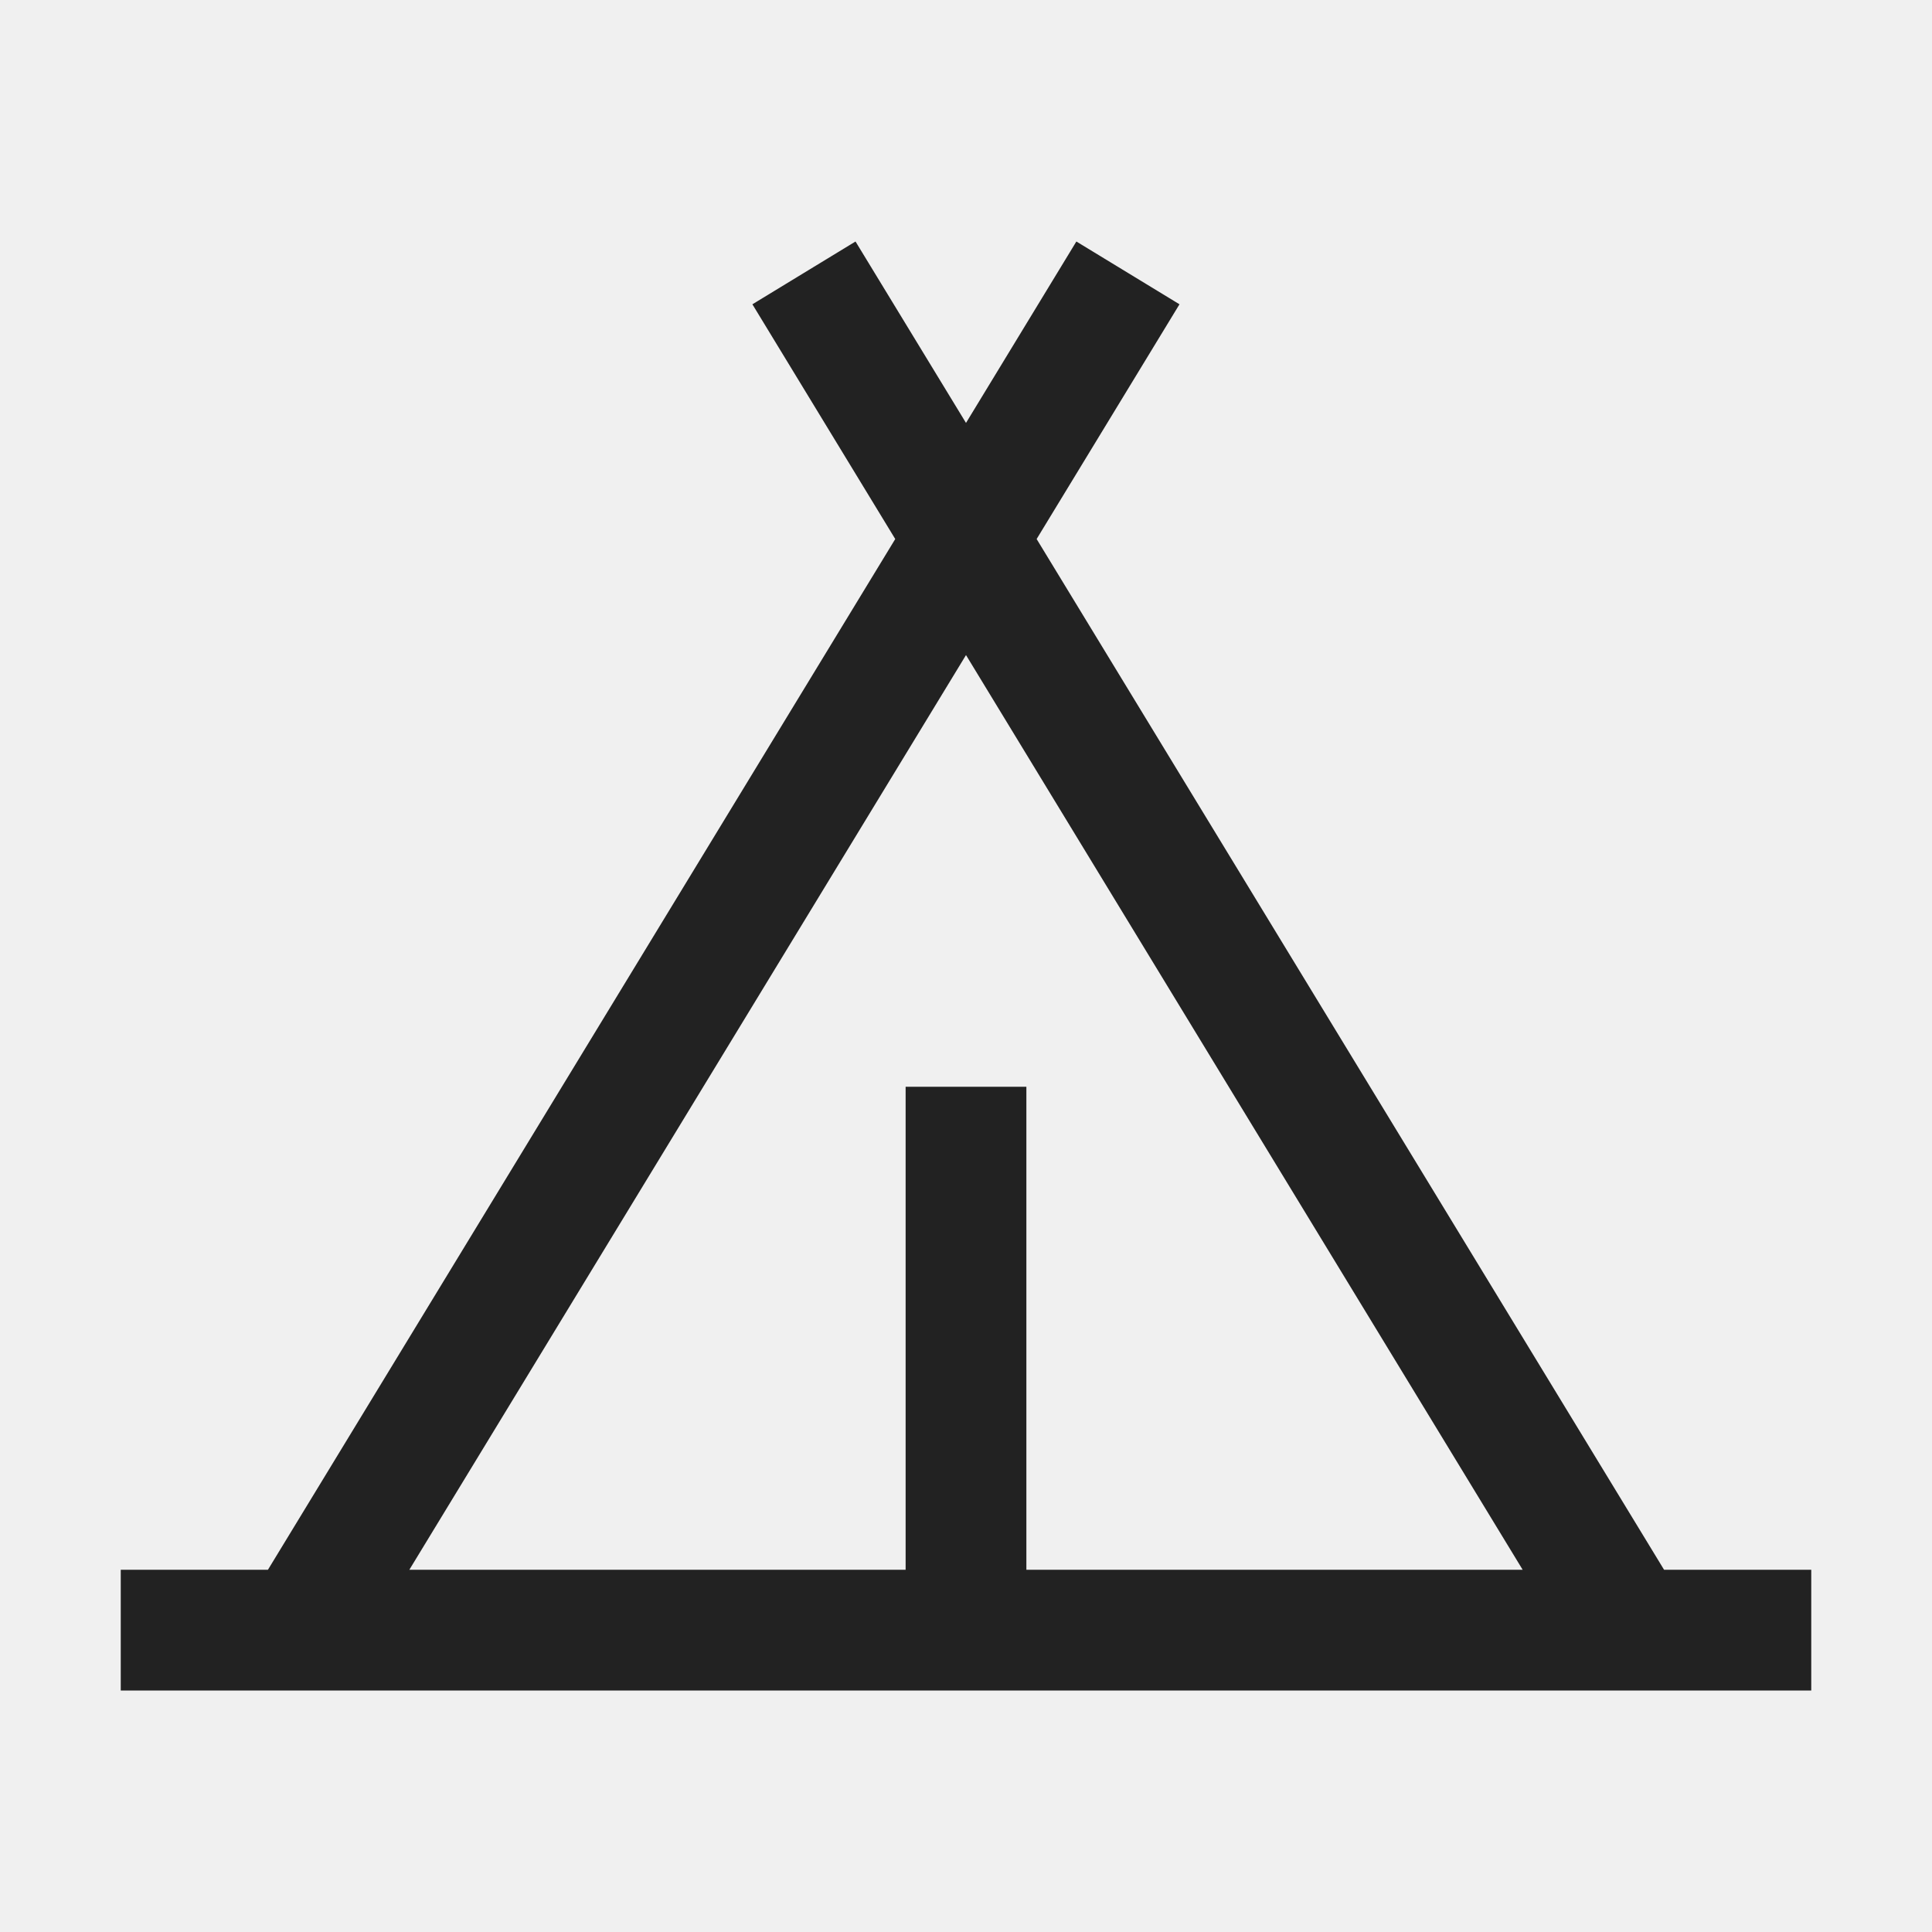
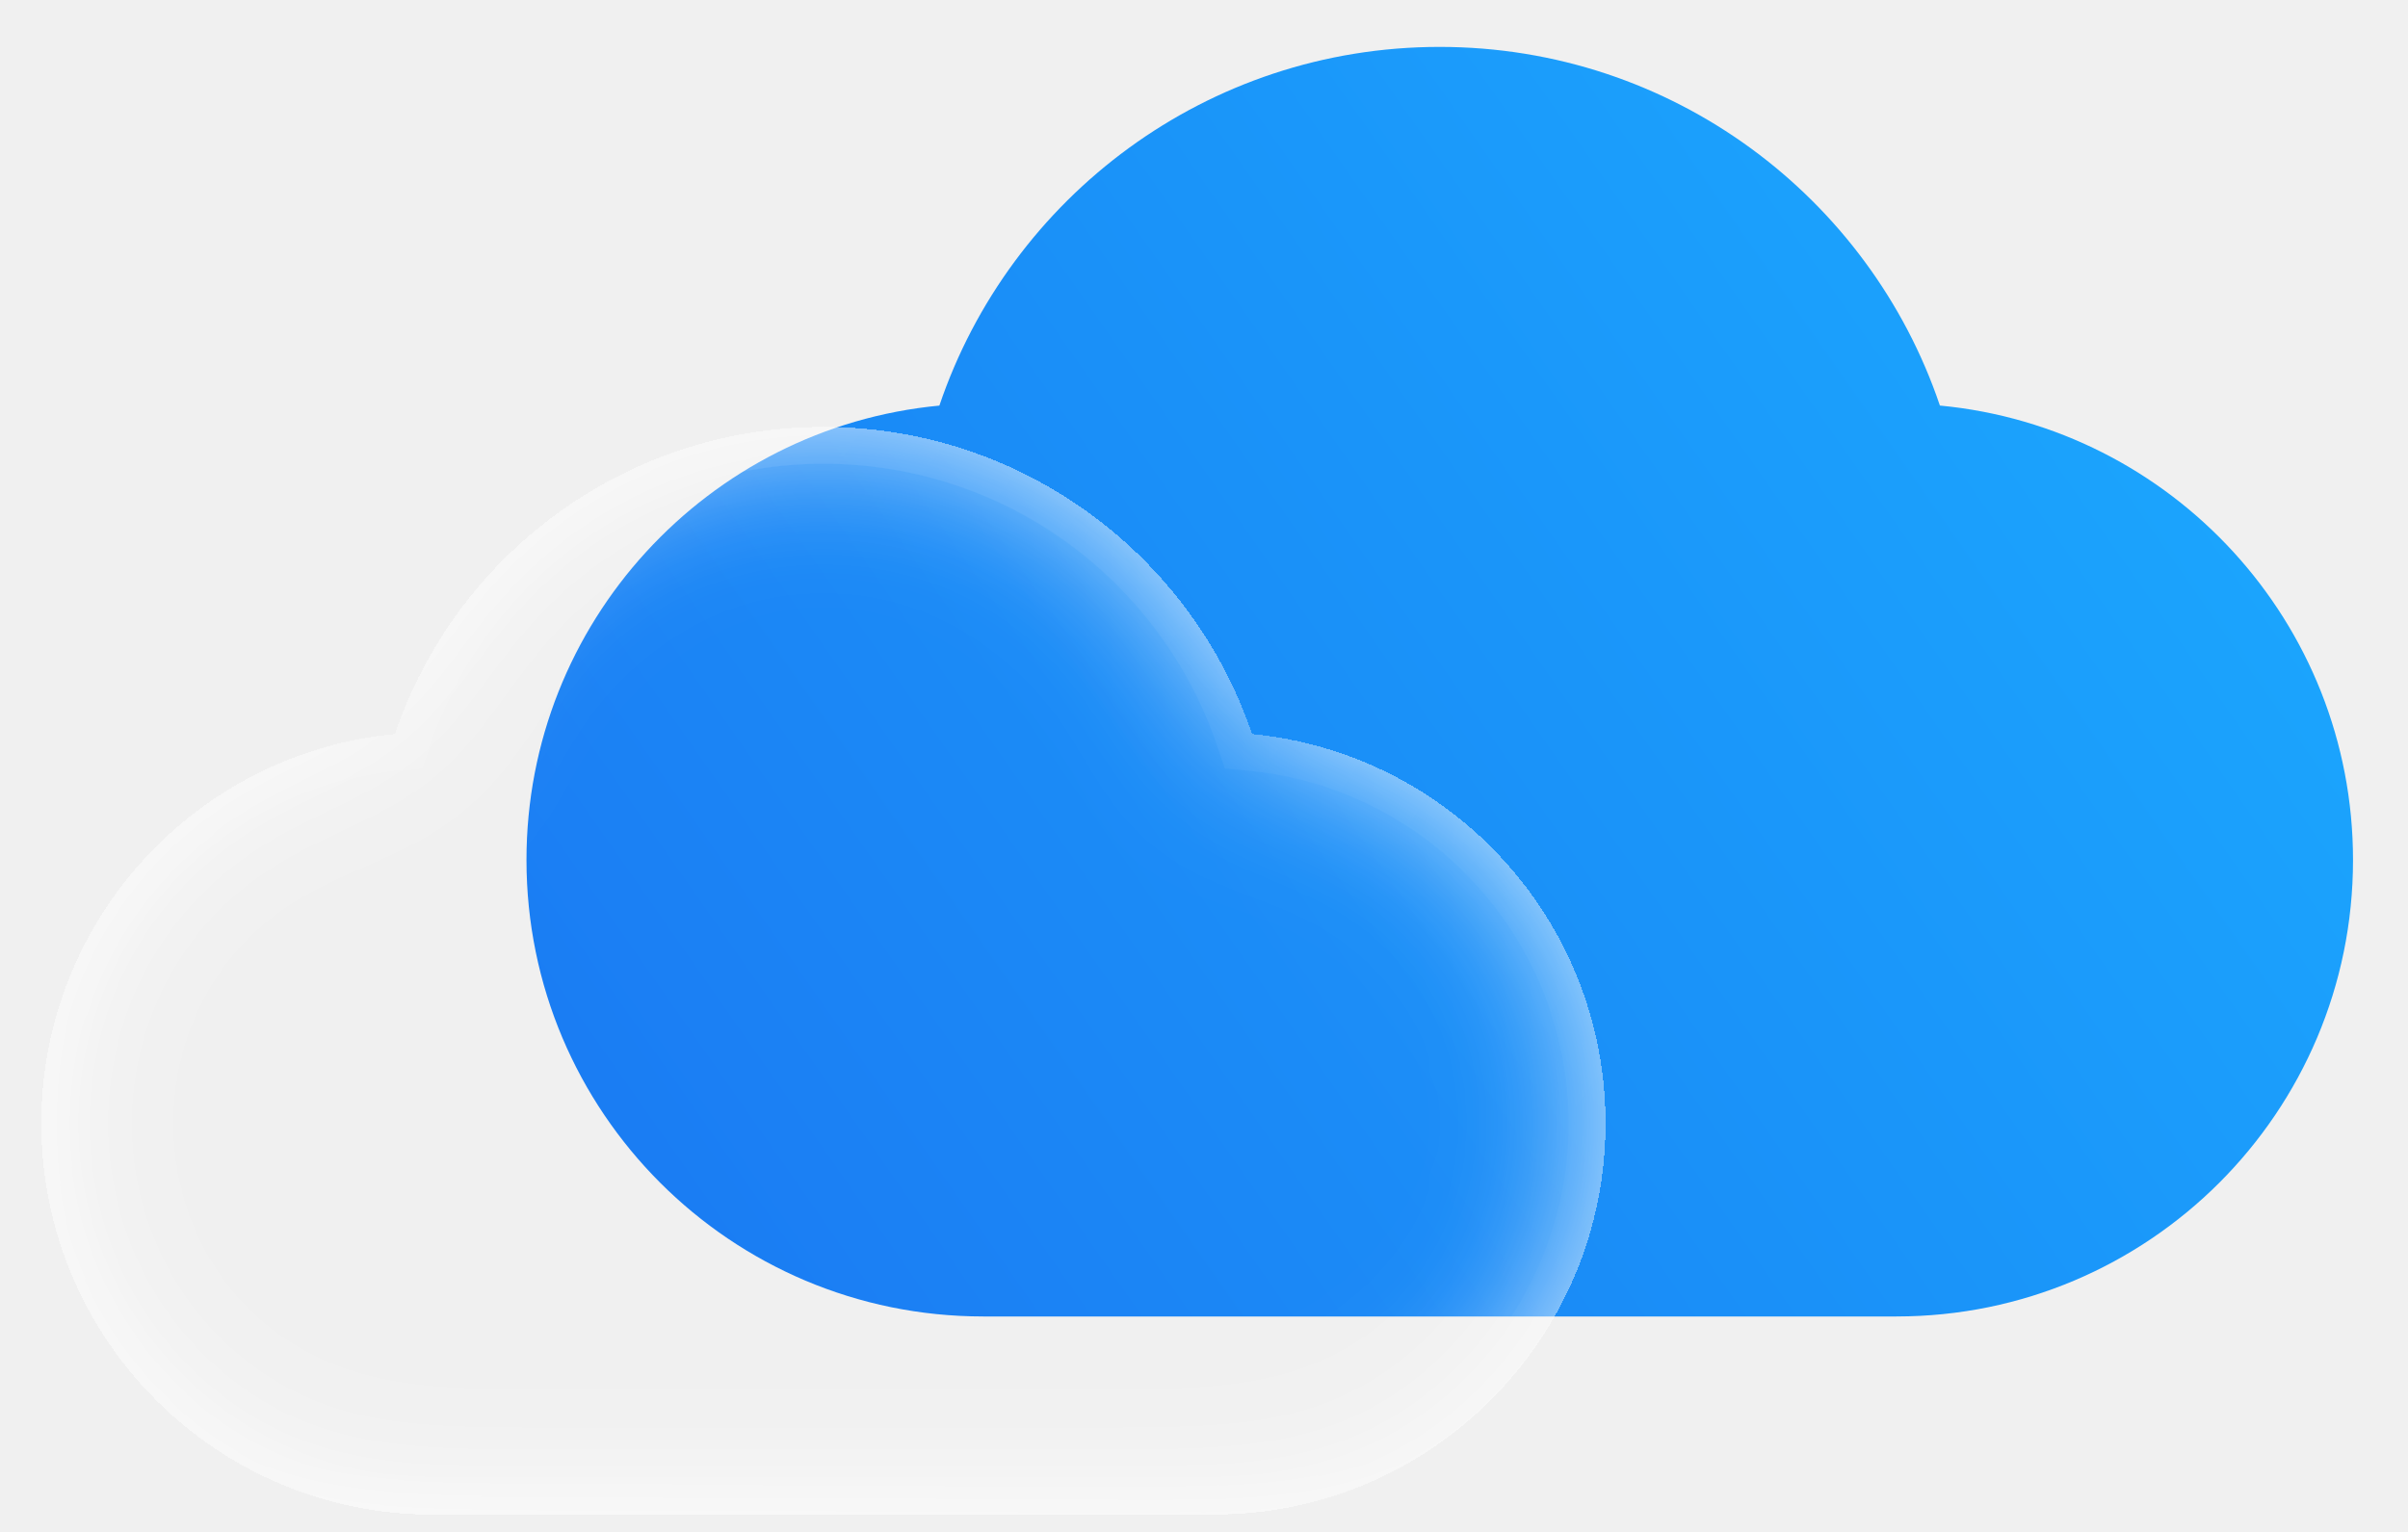
- <svg xmlns="http://www.w3.org/2000/svg" width="32" height="32" viewBox="0 0 32 32" fill="none">
-   <path fill-rule="evenodd" clip-rule="evenodd" d="M27.562 26L17.17 8.928l2.366-3.888L17.828 4L16 7.005L14.17 4l-1.708 1.04l2.366 3.888L4.438 26H2v2h28v-2zM16 10.85L25.22 26H17v-8h-2v8H6.78z" fill="#222" />
+ <svg xmlns="http://www.w3.org/2000/svg" width="66" height="42" viewBox="0 0 66 42" fill="none">
+   <g id="Frame 626606">
+     <path id="Union" fill-rule="evenodd" clip-rule="evenodd" d="M26.947 36.093C26.946 36.093 26.945 36.093 26.945 36.093C20.033 36.093 14.43 30.49 14.43 23.578C14.43 17.07 19.397 11.723 25.747 11.12C27.68 5.402 33.089 1.286 39.458 1.286C45.828 1.286 51.237 5.402 53.17 11.119C59.523 11.719 64.493 17.068 64.493 23.578C64.493 30.49 58.89 36.093 51.978 36.093C51.978 36.093 51.977 36.093 51.977 36.093V36.094H26.947V36.093Z" fill="url(#paint0_linear_102_10506)" />
+     <g id="Union_2" filter="url(#filter0_bi_102_10506)">
+       <mask id="path-2-inside-1_102_10506" fill="white">
+         <path fill-rule="evenodd" clip-rule="evenodd" d="M11.989 41.514C11.945 41.515 11.901 41.515 11.857 41.515C5.94 41.515 1.143 36.718 1.143 30.8C1.143 25.229 5.396 20.65 10.832 20.134C12.487 15.239 17.118 11.715 22.572 11.715C28.026 11.715 32.656 15.239 34.311 20.134C39.747 20.65 44 25.229 44 30.8C44 36.718 39.203 41.515 33.286 41.515C33.242 41.515 33.198 41.515 33.154 41.514H11.989Z" />
+       </mask>
+       <path fill-rule="evenodd" clip-rule="evenodd" d="M11.989 41.514C11.945 41.515 11.901 41.515 11.857 41.515C5.94 41.515 1.143 36.718 1.143 30.8C1.143 25.229 5.396 20.65 10.832 20.134C12.487 15.239 17.118 11.715 22.572 11.715C28.026 11.715 32.656 15.239 34.311 20.134C39.747 20.65 44 25.229 44 30.8C44 36.718 39.203 41.515 33.286 41.515C33.242 41.515 33.198 41.515 33.154 41.514H11.989Z" fill="white" fill-opacity="0.01" />
+       <path d="M11.989 41.514V40.514L11.977 40.514L11.989 41.514ZM10.832 20.134L10.927 21.13L11.572 21.069L11.78 20.455L10.832 20.134ZM34.311 20.134L33.363 20.455L33.571 21.069L34.216 21.13L34.311 20.134ZM33.154 41.514L33.166 40.514H33.154V41.514ZM11.977 40.514C11.937 40.515 11.897 40.515 11.857 40.515V42.515C11.905 42.515 11.953 42.515 12.001 42.514L11.977 40.514ZM11.857 40.515C6.492 40.515 2.143 36.166 2.143 30.8H0.143C0.143 37.27 5.388 42.515 11.857 42.515V40.515ZM2.143 30.8C2.143 25.749 5.999 21.598 10.927 21.13L10.738 19.139C4.793 19.703 0.143 24.708 0.143 30.8H2.143ZM11.78 20.455C13.301 15.953 17.559 12.715 22.572 12.715V10.715C16.676 10.715 11.673 14.525 9.885 19.814L11.78 20.455ZM22.572 12.715C27.584 12.715 31.842 15.953 33.363 20.455L35.258 19.814C33.47 14.525 28.467 10.715 22.572 10.715V12.715ZM34.216 21.13C39.145 21.598 43 25.749 43 30.8H45C45 24.708 40.35 19.703 34.405 19.139L34.216 21.13ZM43 30.8C43 36.166 38.651 40.515 33.286 40.515V42.515C39.756 42.515 45 37.27 45 30.8H43ZM33.286 40.515C33.246 40.515 33.206 40.515 33.166 40.514L33.142 42.514C33.19 42.515 33.238 42.515 33.286 42.515V40.515ZM33.154 40.514H11.989V42.514H33.154V40.514Z" fill="url(#paint1_linear_102_10506)" fill-opacity="0.1" mask="url(#path-2-inside-1_102_10506)" />
+     </g>
+   </g>
+   <defs>
+     <filter id="filter0_bi_102_10506" x="-21.714" y="-11.142" width="88.572" height="75.514" filterUnits="userSpaceOnUse" color-interpolation-filters="sRGB">
+       <feFlood flood-opacity="0" result="BackgroundImageFix" />
+       <feGaussianBlur in="BackgroundImageFix" stdDeviation="11.429" />
+       <feComposite in2="SourceAlpha" operator="in" result="effect1_backgroundBlur_102_10506" />
+       <feBlend mode="normal" in="SourceGraphic" in2="effect1_backgroundBlur_102_10506" result="shape" />
+       <feColorMatrix in="SourceAlpha" type="matrix" values="0 0 0 0 0 0 0 0 0 0 0 0 0 0 0 0 0 0 127 0" result="hardAlpha" />
+       <feOffset />
+       <feGaussianBlur stdDeviation="2" />
+       <feComposite in2="hardAlpha" operator="arithmetic" k2="-1" k3="1" />
+       <feColorMatrix type="matrix" values="0 0 0 0 1 0 0 0 0 1 0 0 0 0 1 0 0 0 0.8 0" />
+       <feBlend mode="normal" in2="shape" result="effect2_innerShadow_102_10506" />
+     </filter>
+     <linearGradient id="paint0_linear_102_10506" x1="14" y1="36.001" x2="64" y2="1" gradientUnits="userSpaceOnUse">
+       <stop stop-color="#1877F2" />
+       <stop offset="1" stop-color="#1CADFF" />
+     </linearGradient>
+     <linearGradient id="paint1_linear_102_10506" x1="1.143" y1="11.715" x2="44" y2="41.715" gradientUnits="userSpaceOnUse">
+       <stop stop-color="white" />
+       <stop offset="1" stop-color="white" stop-opacity="0" />
+     </linearGradient>
+   </defs>
</svg>
